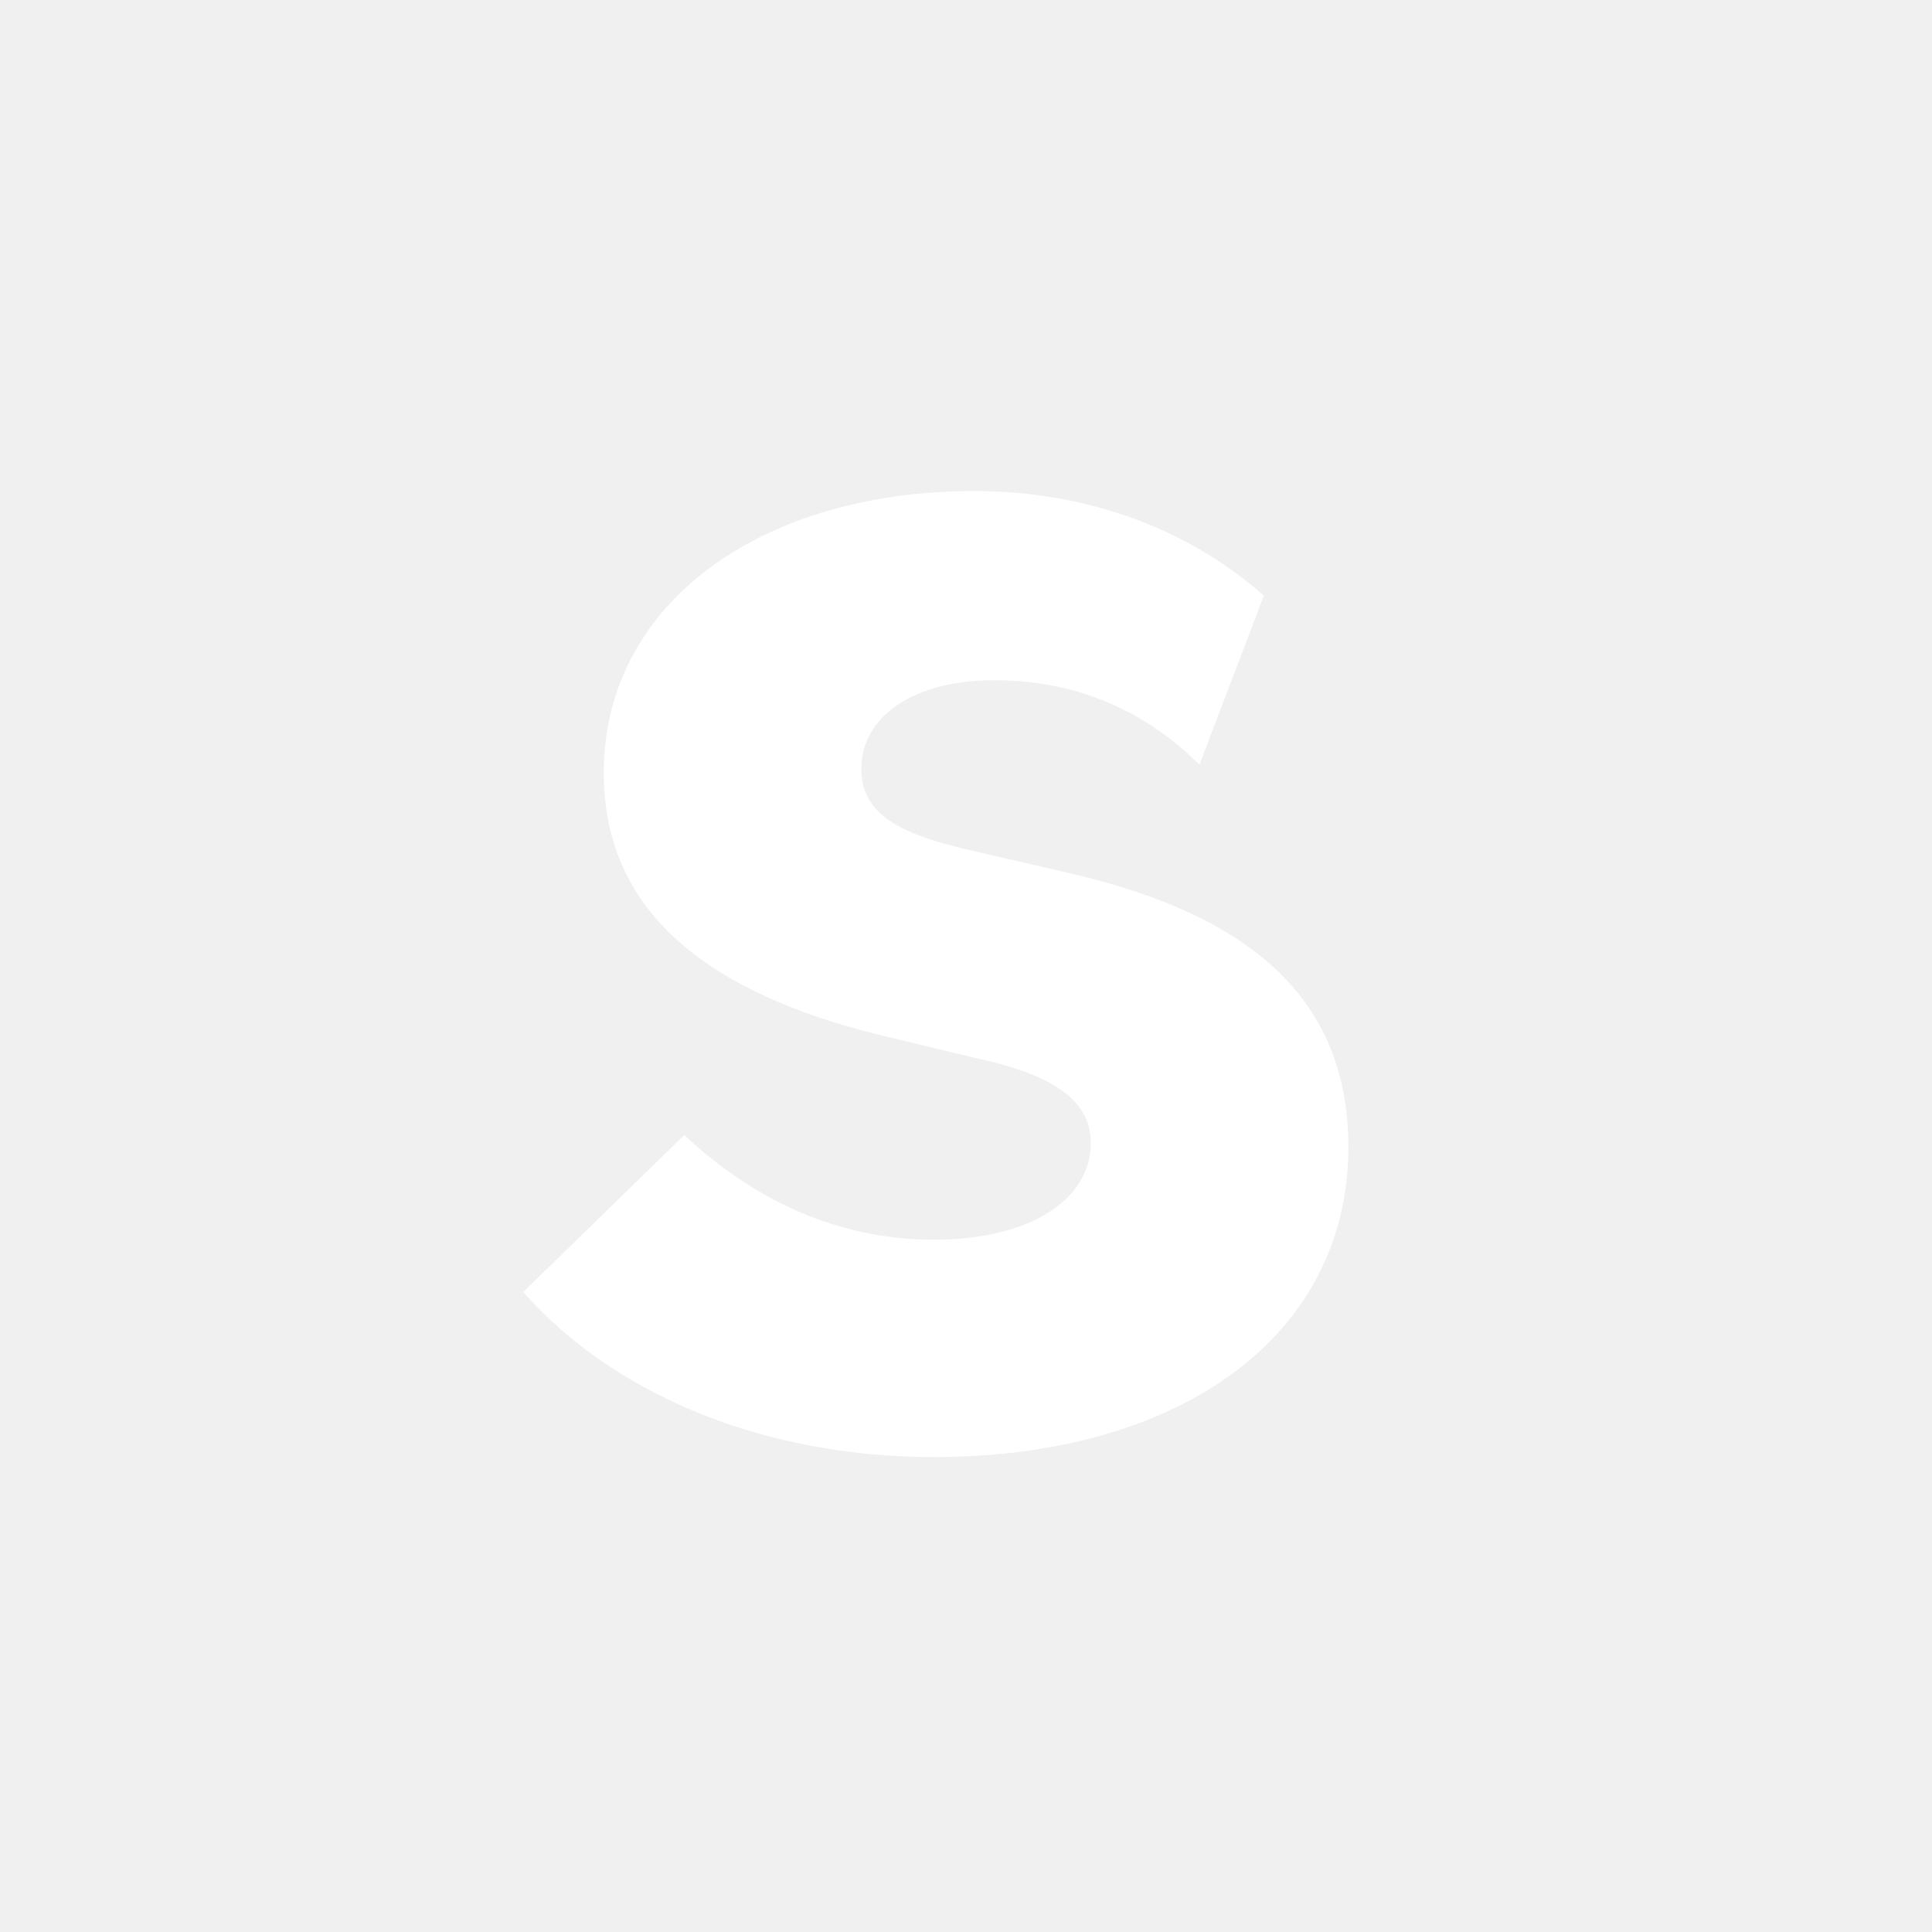
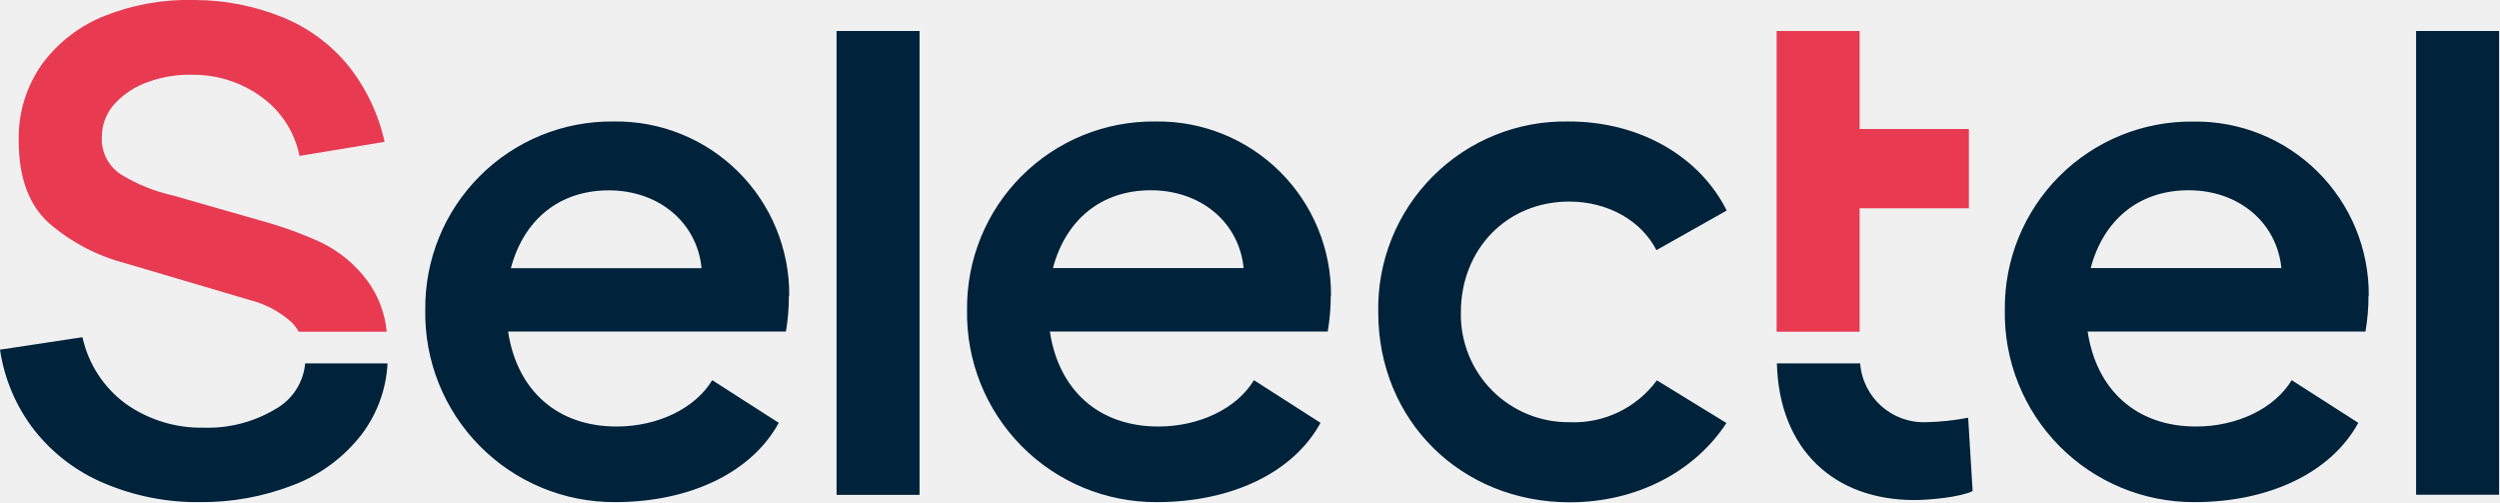
- <svg xmlns="http://www.w3.org/2000/svg" width="48" height="48" viewBox="0 0 48 48" role="img" aria-label="Selectel">
-   <path fill="#ffffff" d="M31.4 14.8c-1.8-1.6-4.3-2.6-7.2-2.6-5.3 0-9.2 2.8-9.2 7 0 3.6 2.8 5.5 6.8 6.5l2.5.6c1.8.4 2.8 1 2.8 2.1 0 1.4-1.5 2.4-3.9 2.4-2.4 0-4.5-1-6.2-2.6l-4 3.9c2.2 2.5 5.9 4.1 10.2 4.1 6.1 0 10.3-3 10.3-7.7 0-3.8-2.6-5.8-6.9-6.8l-2.6-.6c-1.7-.4-2.6-.9-2.6-2 0-1.3 1.3-2.2 3.3-2.2 2.1 0 3.8.8 5.1 2.1z" />
+ <svg xmlns="http://www.w3.org/2000/svg" viewBox="0 0 278.83 56.02">
+   <defs>
+     <style>.cls-1{fill:#00223a;}.cls-2{fill:#e83a50;}</style>
+   </defs>
+   <g id="Слой_2" data-name="Слой 2">
+     <g id="A">
+       <path class="cls-1" d="M219.6,46.59l.5,8.18c-1.34.67-4.76,1-6.52,1-8.82,0-15.07-5.53-15.32-15.24h9.29a7.12,7.12,0,0,0,7.37,6.56A27.84,27.84,0,0,0,219.6,46.59ZM93.34,55.19h9.26V3.46H93.34Zm81.72-32.71c4.42,0,8.09,2.17,9.76,5.42l7.84-4.42c-3-6-9.67-9.93-17.6-9.93a20.85,20.85,0,0,0-21.28,21.28c0,12.1,9.27,21.19,21.36,21.19,7.49,0,13.94-3.42,17.49-8.84l-7.76-4.76a11.49,11.49,0,0,1-9.73,4.67A12,12,0,0,1,163,34.83c0-7,5.09-12.35,12.1-12.35M88.06,33A19.29,19.29,0,0,0,68.45,13.55a20.78,20.78,0,0,0-21,21A21.07,21.07,0,0,0,68.62,56c8.43,0,15.27-3.34,18.27-8.84l-7.42-4.76c-1.92,3.17-6.09,5.17-10.68,5.17-6.59,0-11.1-4-12.1-10.59h31a22.88,22.88,0,0,0,.33-4M57,29.91c1.42-5.34,5.34-8.68,10.93-8.68s9.85,3.59,10.35,8.68ZM148.51,33A19.29,19.29,0,0,0,128.9,13.55a20.78,20.78,0,0,0-21,21A21.06,21.06,0,0,0,129.07,56c8.43,0,15.27-3.34,18.27-8.84l-7.43-4.76c-1.91,3.17-6.09,5.17-10.67,5.17-6.6,0-11.1-4-12.1-10.59h31a22.93,22.93,0,0,0,.34-4m-31-3.08c1.42-5.34,5.34-8.68,10.93-8.68s9.85,3.59,10.35,8.68ZM264.3,33a19.29,19.29,0,0,0-19.61-19.44,20.79,20.79,0,0,0-21,21A21.07,21.07,0,0,0,244.86,56c8.42,0,15.27-3.34,18.27-8.84l-7.43-4.76c-1.92,3.17-6.09,5.17-10.68,5.17-6.59,0-11.09-4-12.09-10.59h31a22.93,22.93,0,0,0,.34-4m-31-3.08c1.42-5.34,5.34-8.68,10.93-8.68s9.84,3.59,10.35,8.68Zm36.31,25.28h9.26V3.46h-9.26ZM30.76,45.61a14.66,14.66,0,0,1-8,2.09,14.55,14.55,0,0,1-8.71-2.65A12.55,12.55,0,0,1,9.2,37.61L0,39a19.21,19.21,0,0,0,3.85,9,19.55,19.55,0,0,0,7.78,5.9A26.52,26.52,0,0,0,22.28,56a28.06,28.06,0,0,0,10.47-1.91,17.45,17.45,0,0,0,7.66-5.72,14.31,14.31,0,0,0,2.83-7.84H34.05A6.49,6.49,0,0,1,30.76,45.61Z" />
+       <path class="cls-2" d="M207.49,37h-9.26V23.23h0V3.46h9.26V14.39h12.19v8.84H207.49ZM41,31.33A14.1,14.1,0,0,0,35.74,27a43.74,43.74,0,0,0-6.81-2.44l-9.64-2.76a19,19,0,0,1-5.76-2.32,4.7,4.7,0,0,1-2.17-4.19,5.48,5.48,0,0,1,1.42-3.7,9.08,9.08,0,0,1,3.78-2.46,13.35,13.35,0,0,1,5.05-.79,12.86,12.86,0,0,1,7.62,2.51,10.71,10.71,0,0,1,4.19,6.54l9.49-1.57a20.74,20.74,0,0,0-4.07-8.52,18.36,18.36,0,0,0-7.25-5.35A26.24,26.24,0,0,0,21.76,0,25.35,25.35,0,0,0,11.7,1.76a16,16,0,0,0-7,5.38A14.17,14.17,0,0,0,2.09,15.7q0,6.21,3.44,9.24a21.27,21.27,0,0,0,8.53,4.44L28,33.5A10.9,10.9,0,0,1,32.6,36a5.87,5.87,0,0,1,.74,1h9.81A11.39,11.39,0,0,0,41,31.33Z" />
+     </g>
+   </g>
</svg>
